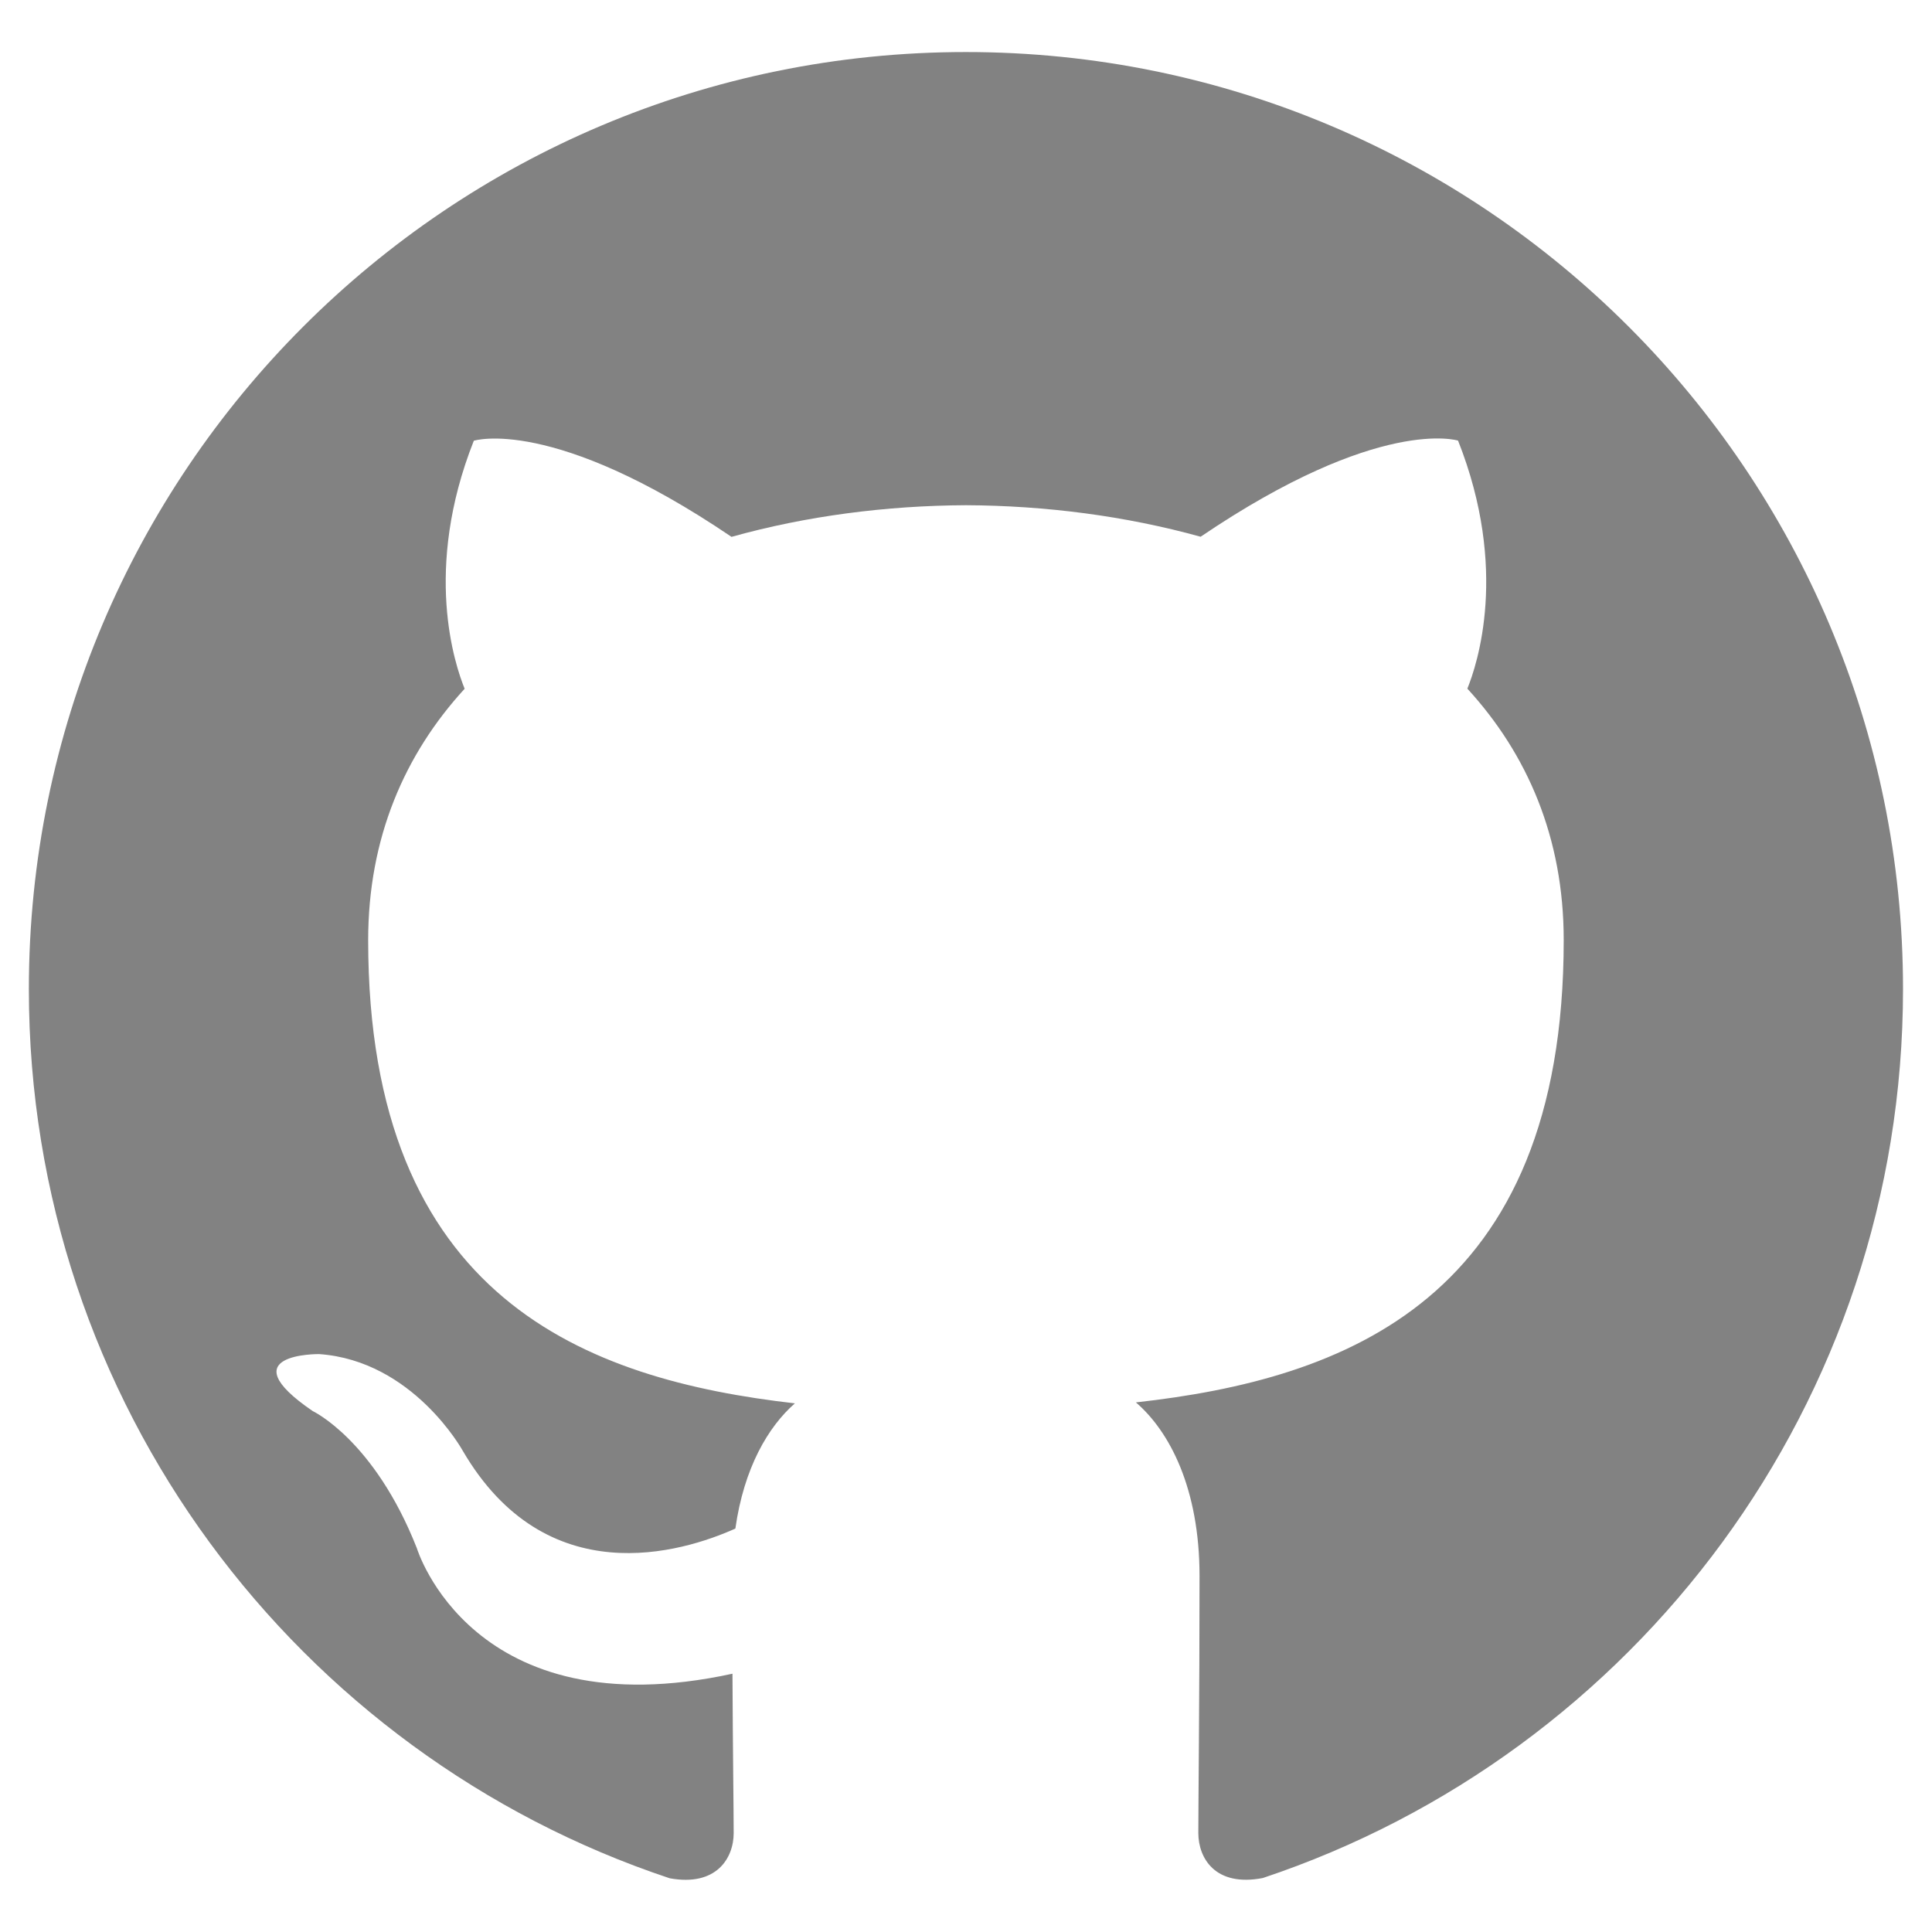
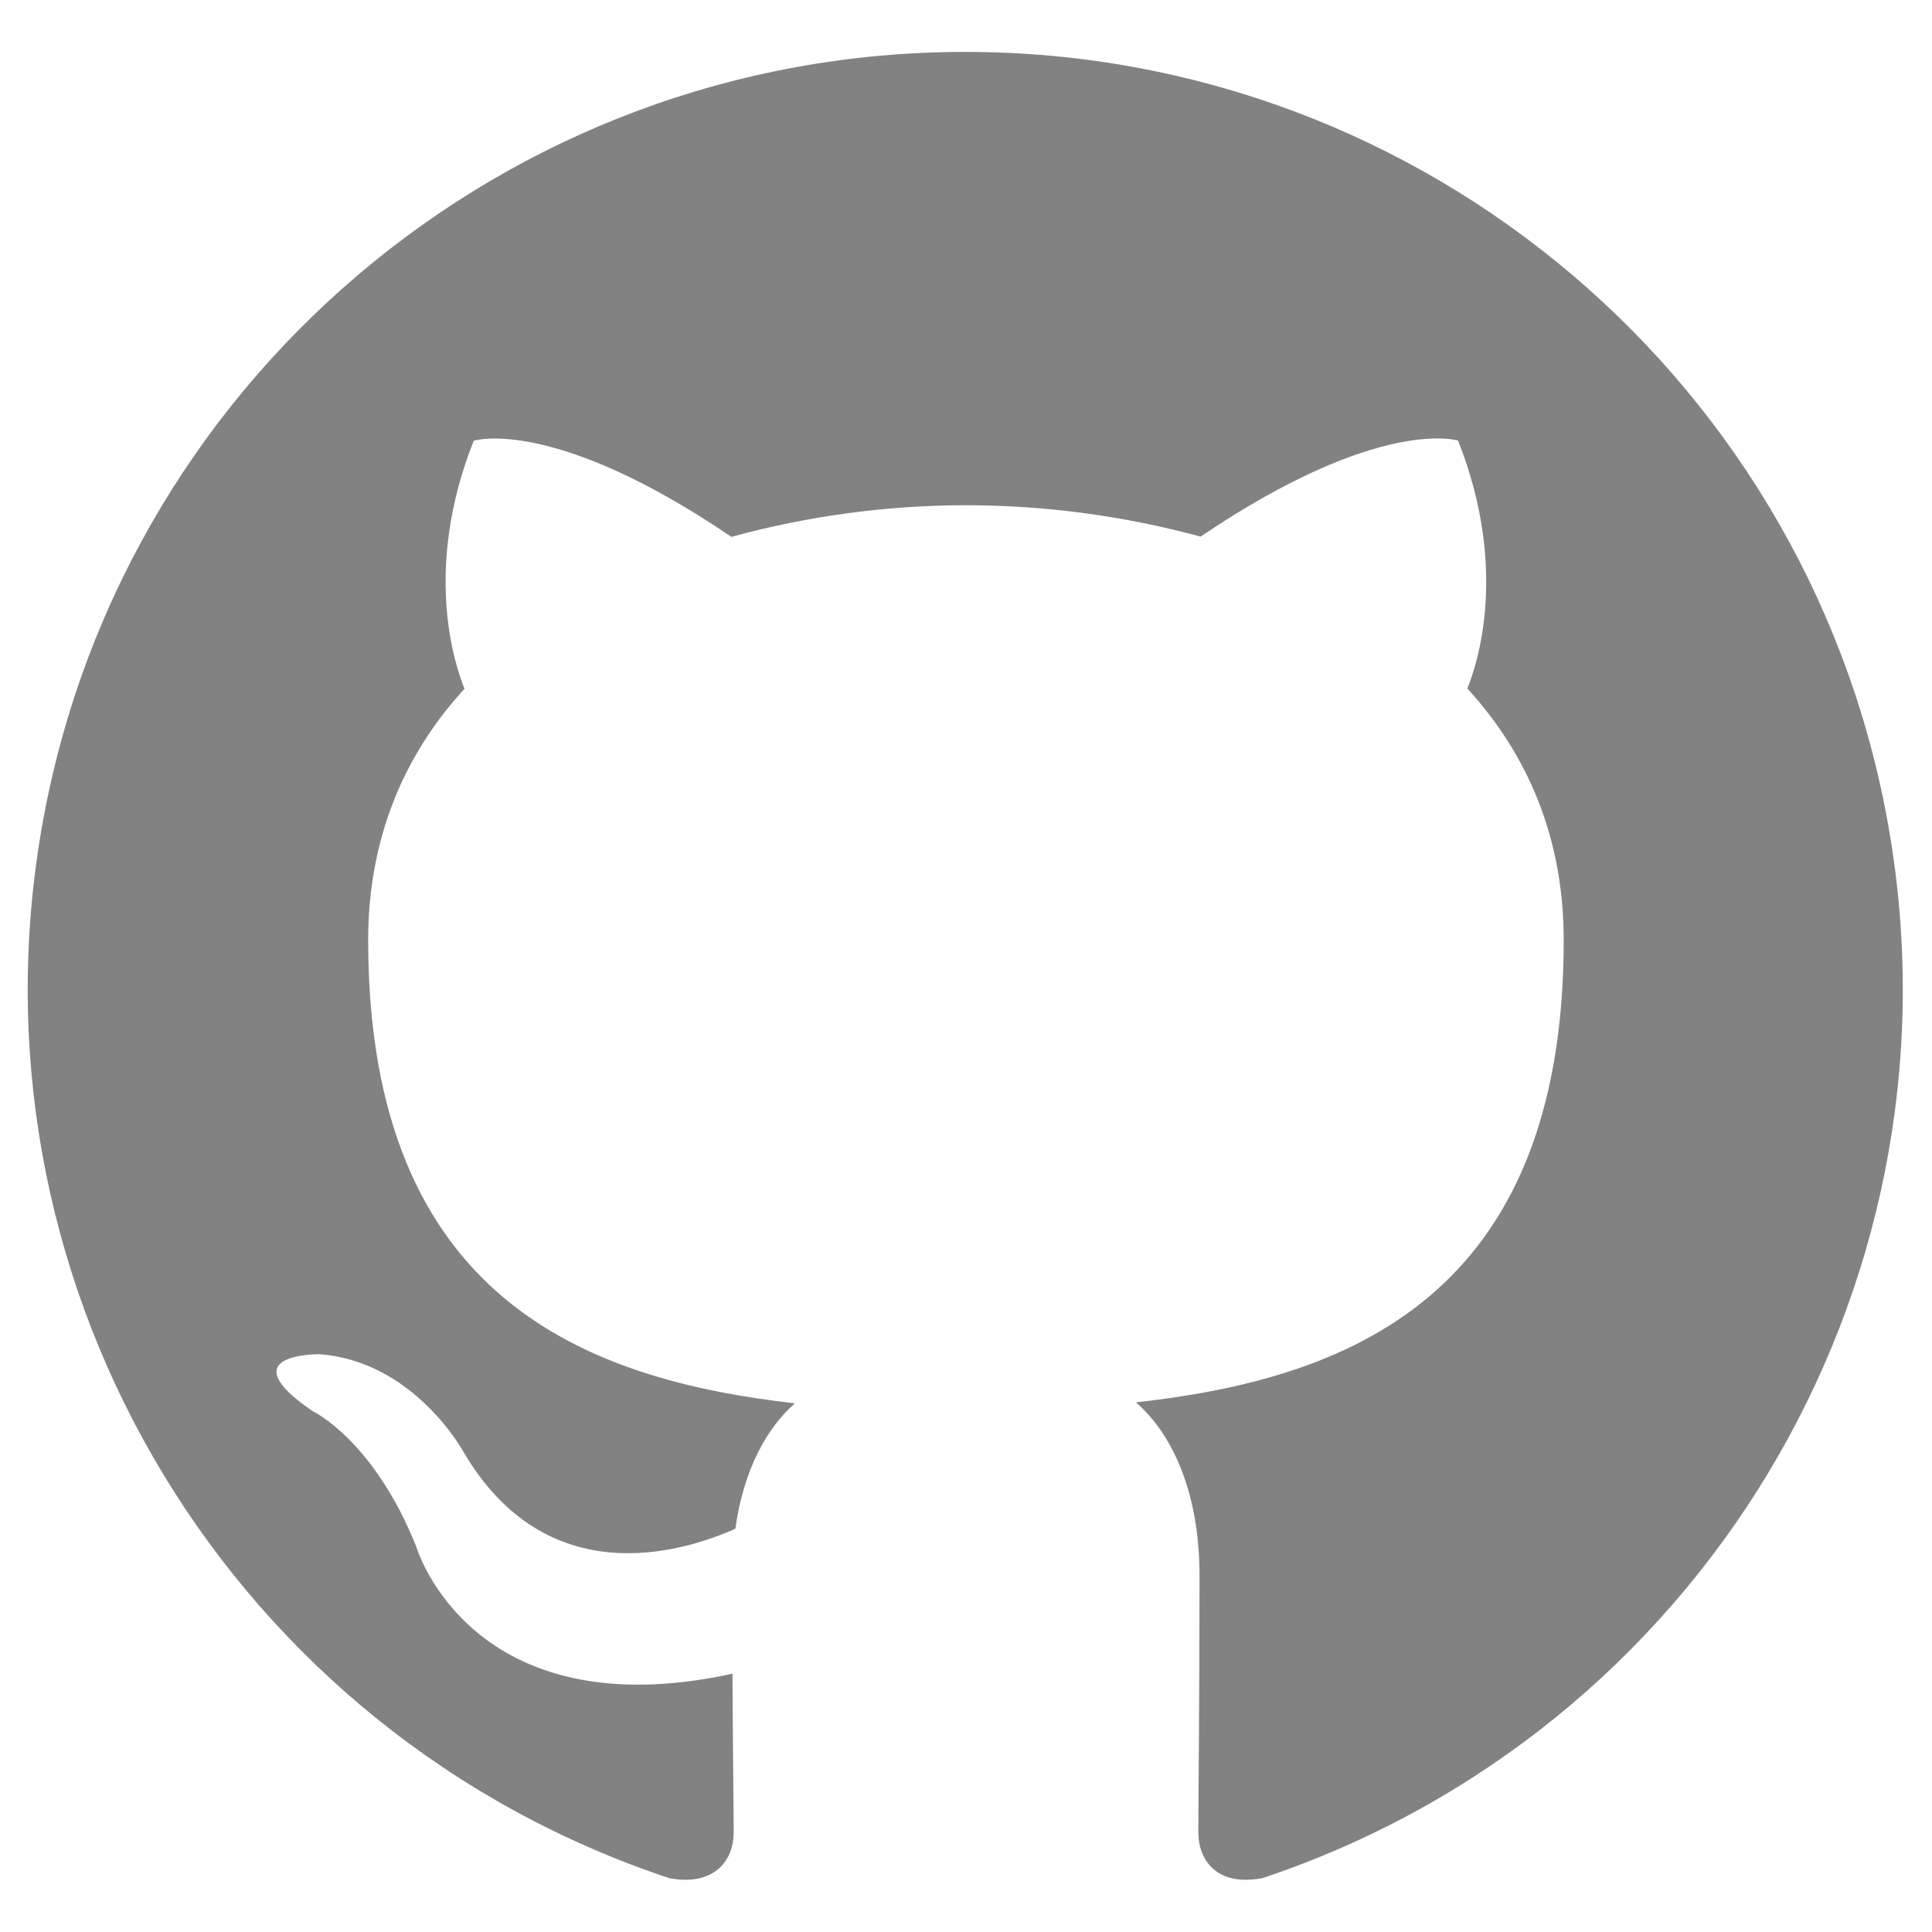
<svg viewBox="0 0 16 16">
-   <path fill="#828282" d="M7.999,0.431c-4.285,0-7.76,3.474-7.76,7.761 c0,3.428,2.223,6.337,5.307,7.363c0.388,0.071,0.53-0.168,0.53-0.374c0-0.184-0.007-0.672-0.01-1.32 c-2.159,0.469-2.614-1.04-2.614-1.04c-0.353-0.896-0.862-1.135-0.862-1.135c-0.705-0.481,0.053-0.472,0.053-0.472 c0.779,0.055,1.189,0.8,1.189,0.8c0.692,1.186,1.816,0.843,2.258,0.645c0.071-0.502,0.271-0.843,0.493-1.037 C4.86,11.425,3.049,10.76,3.049,7.786c0-0.847,0.302-1.54,0.799-2.082C3.768,5.507,3.501,4.718,3.924,3.65 c0,0,0.652-0.209,2.134,0.796C6.677,4.273,7.34,4.187,8,4.184c0.659,0.003,1.323,0.089,1.943,0.261 c1.482-1.004,2.132-0.796,2.132-0.796c0.423,1.068,0.157,1.857,0.077,2.054c0.497,0.542,0.798,1.235,0.798,2.082 c0,2.981-1.814,3.637-3.543,3.829c0.279,0.24,0.527,0.713,0.527,1.437c0,1.037-0.01,1.874-0.01,2.129 c0,0.208,0.14,0.449,0.534,0.373c3.081-1.028,5.302-3.935,5.302-7.362C15.76,3.906,12.285,0.431,7.999,0.431z" />
+   <path fill="#828282" d="M8 .43a7.76 7.76 0 0 0-2.454 15.125c.388.07.53-.168.53-.374 0-.183-.007-.67-.01-1.32-2.16.47-2.614-1.04-2.614-1.04-.353-.895-.862-1.134-.862-1.134-.705-.48.053-.472.053-.472.78.055 1.19.8 1.19.8.69 1.186 1.815.843 2.257.645.07-.503.27-.844.493-1.038-1.723-.197-3.534-.862-3.534-3.836 0-.847.3-1.54.798-2.082-.08-.197-.347-.986.076-2.054 0 0 .652-.21 2.134.796A7.39 7.39 0 0 1 8 4.184a7.45 7.45 0 0 1 1.943.26c1.482-1.003 2.132-.795 2.132-.795.423 1.067.157 1.856.077 2.053.497.542.798 1.235.798 2.082 0 2.98-1.814 3.637-3.543 3.83.28.24.527.712.527 1.436 0 1.038-.01 1.875-.01 2.13 0 .208.14.45.534.373A7.762 7.762 0 0 0 7.998.43z" />
</svg>
